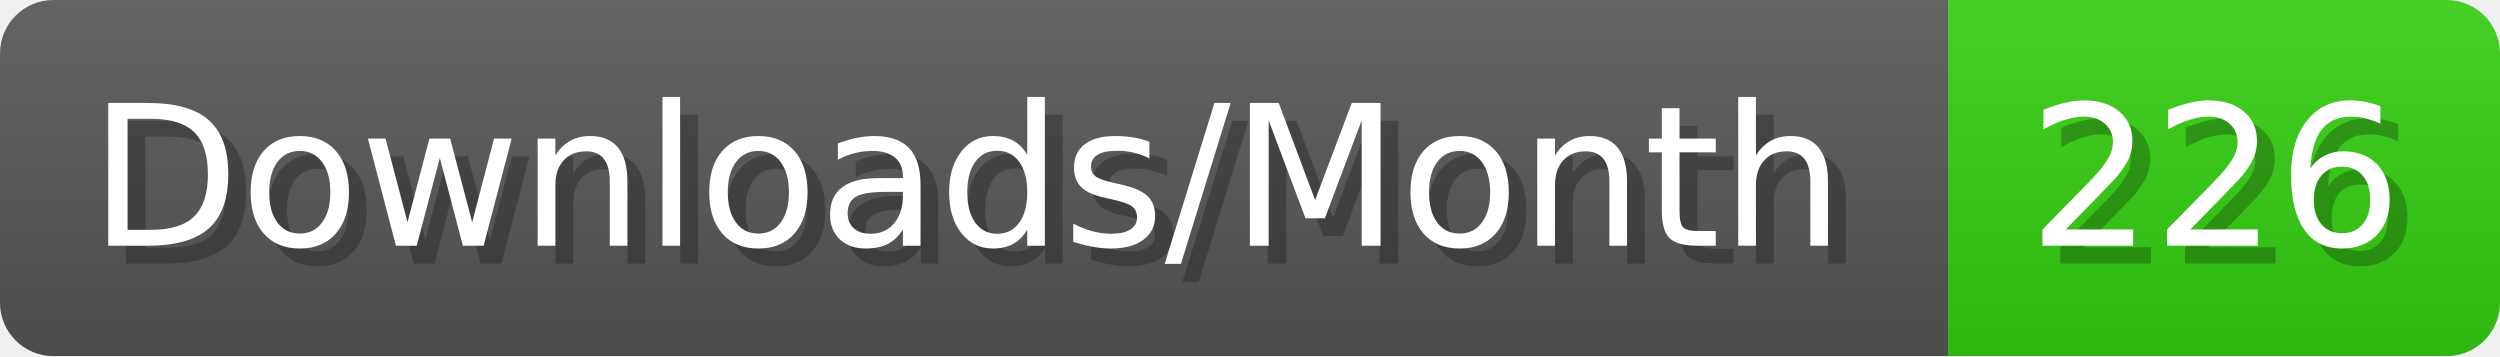
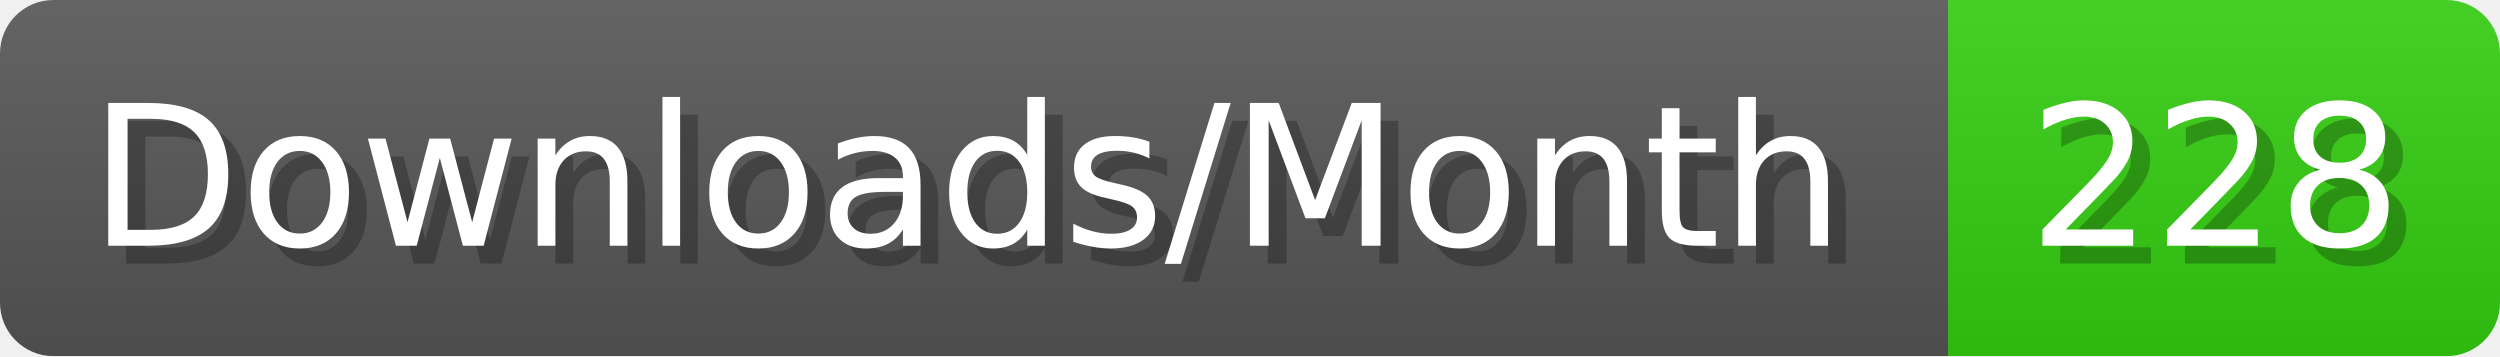
- <svg xmlns="http://www.w3.org/2000/svg" width="140.4" height="20" viewBox="0 0 1404 200" role="img" aria-label="Downloads/Month: 226">
+ <svg xmlns="http://www.w3.org/2000/svg" width="140.4" height="20" viewBox="0 0 1404 200" role="img" aria-label="Downloads/Month: 228">
  <linearGradient id="YlXUI" x2="0" y2="100%">
    <stop offset="0" stop-opacity=".1" stop-color="#EEE" />
    <stop offset="1" stop-opacity=".1" />
  </linearGradient>
  <mask id="JHhop">
    <rect width="1404" height="200" rx="30" fill="#FFF" />
  </mask>
  <g mask="url(#JHhop)">
    <rect width="1094" height="200" fill="#555" />
    <rect width="310" height="200" fill="#3C1" x="1094" />
    <rect width="1404" height="200" fill="url(#YlXUI)" />
  </g>
  <g aria-hidden="true" fill="#fff" text-anchor="start" font-family="Verdana,DejaVu Sans,sans-serif" font-size="110">
    <text x="60" y="148" textLength="994" fill="#000" opacity="0.25">Downloads/Month</text>
    <text x="50" y="138" textLength="994">Downloads/Month</text>
-     <text x="1149" y="148" textLength="210" fill="#000" opacity="0.25">226</text>
-     <text x="1139" y="138" textLength="210">226</text>
+     <text x="1149" y="148" textLength="210" fill="#000" opacity="0.25">228</text>
+     <text x="1139" y="138" textLength="210">228</text>
  </g>
</svg>
